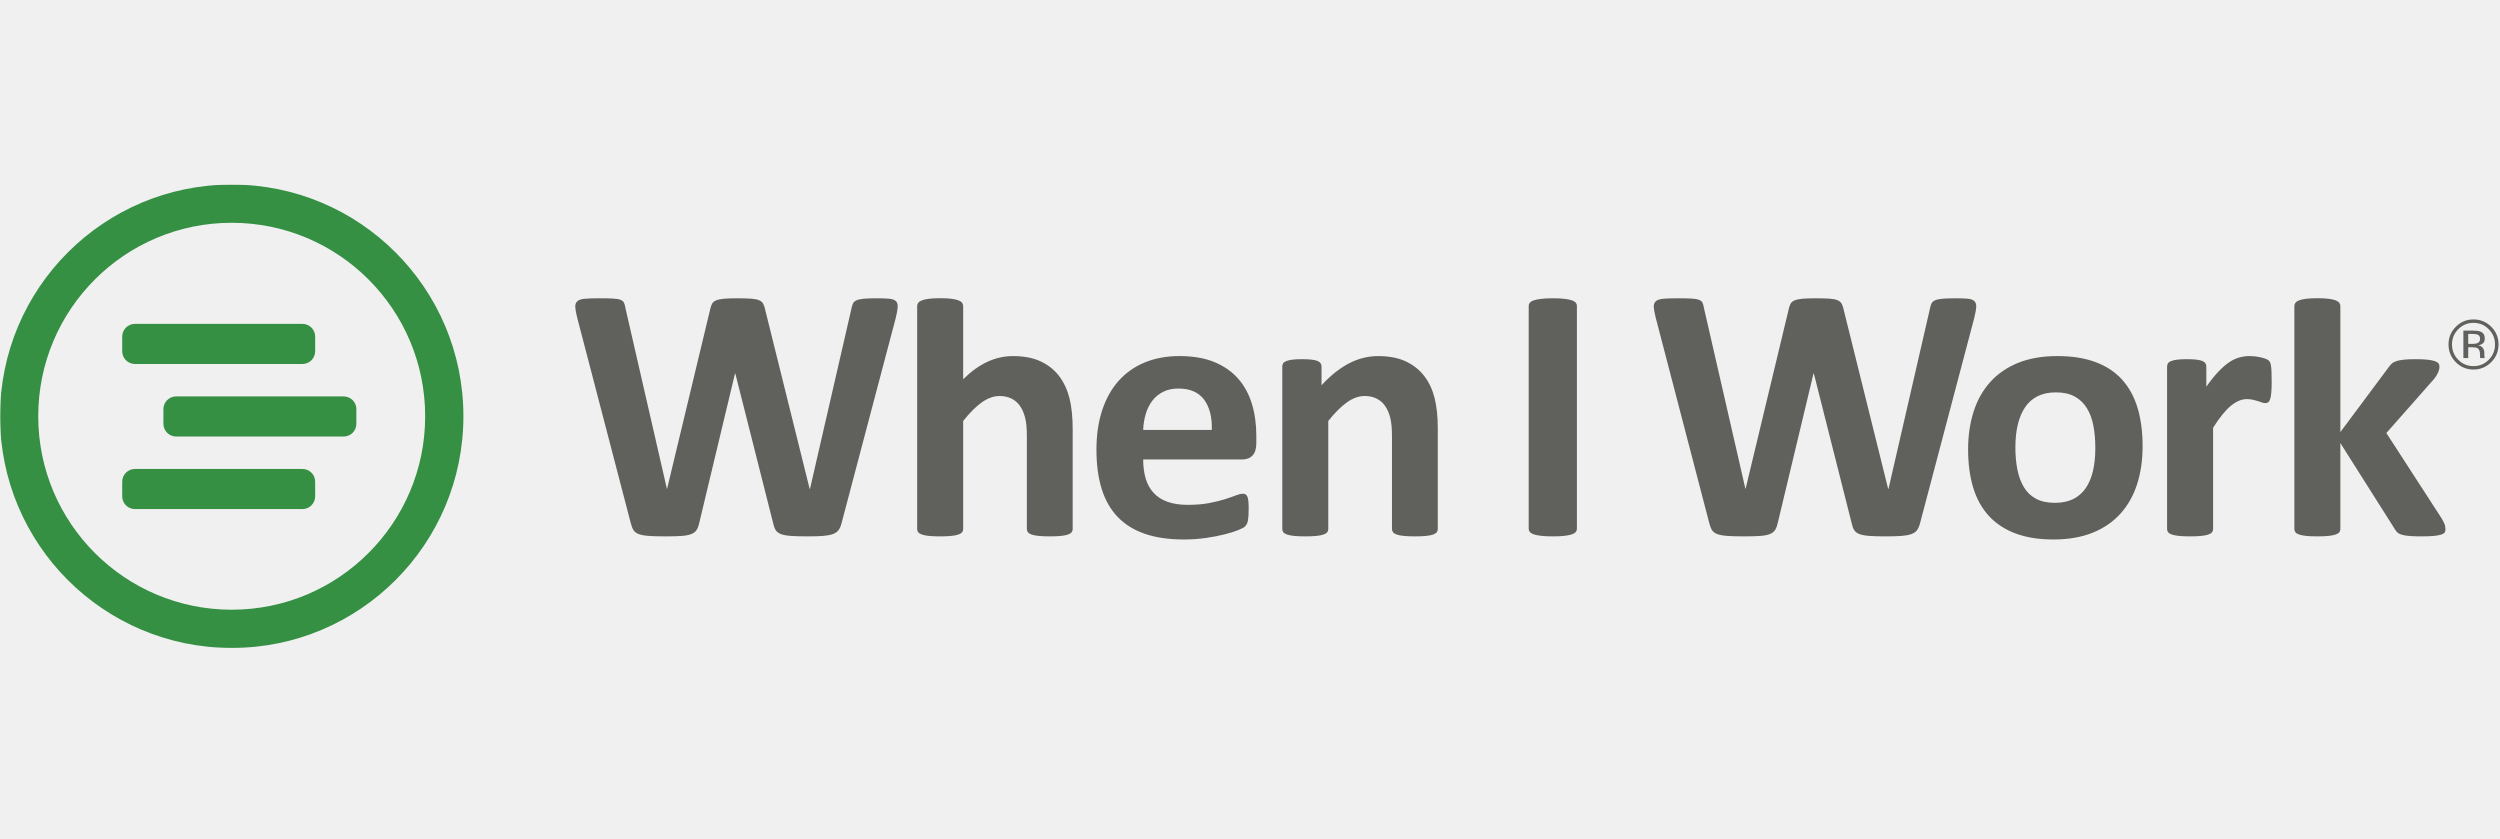
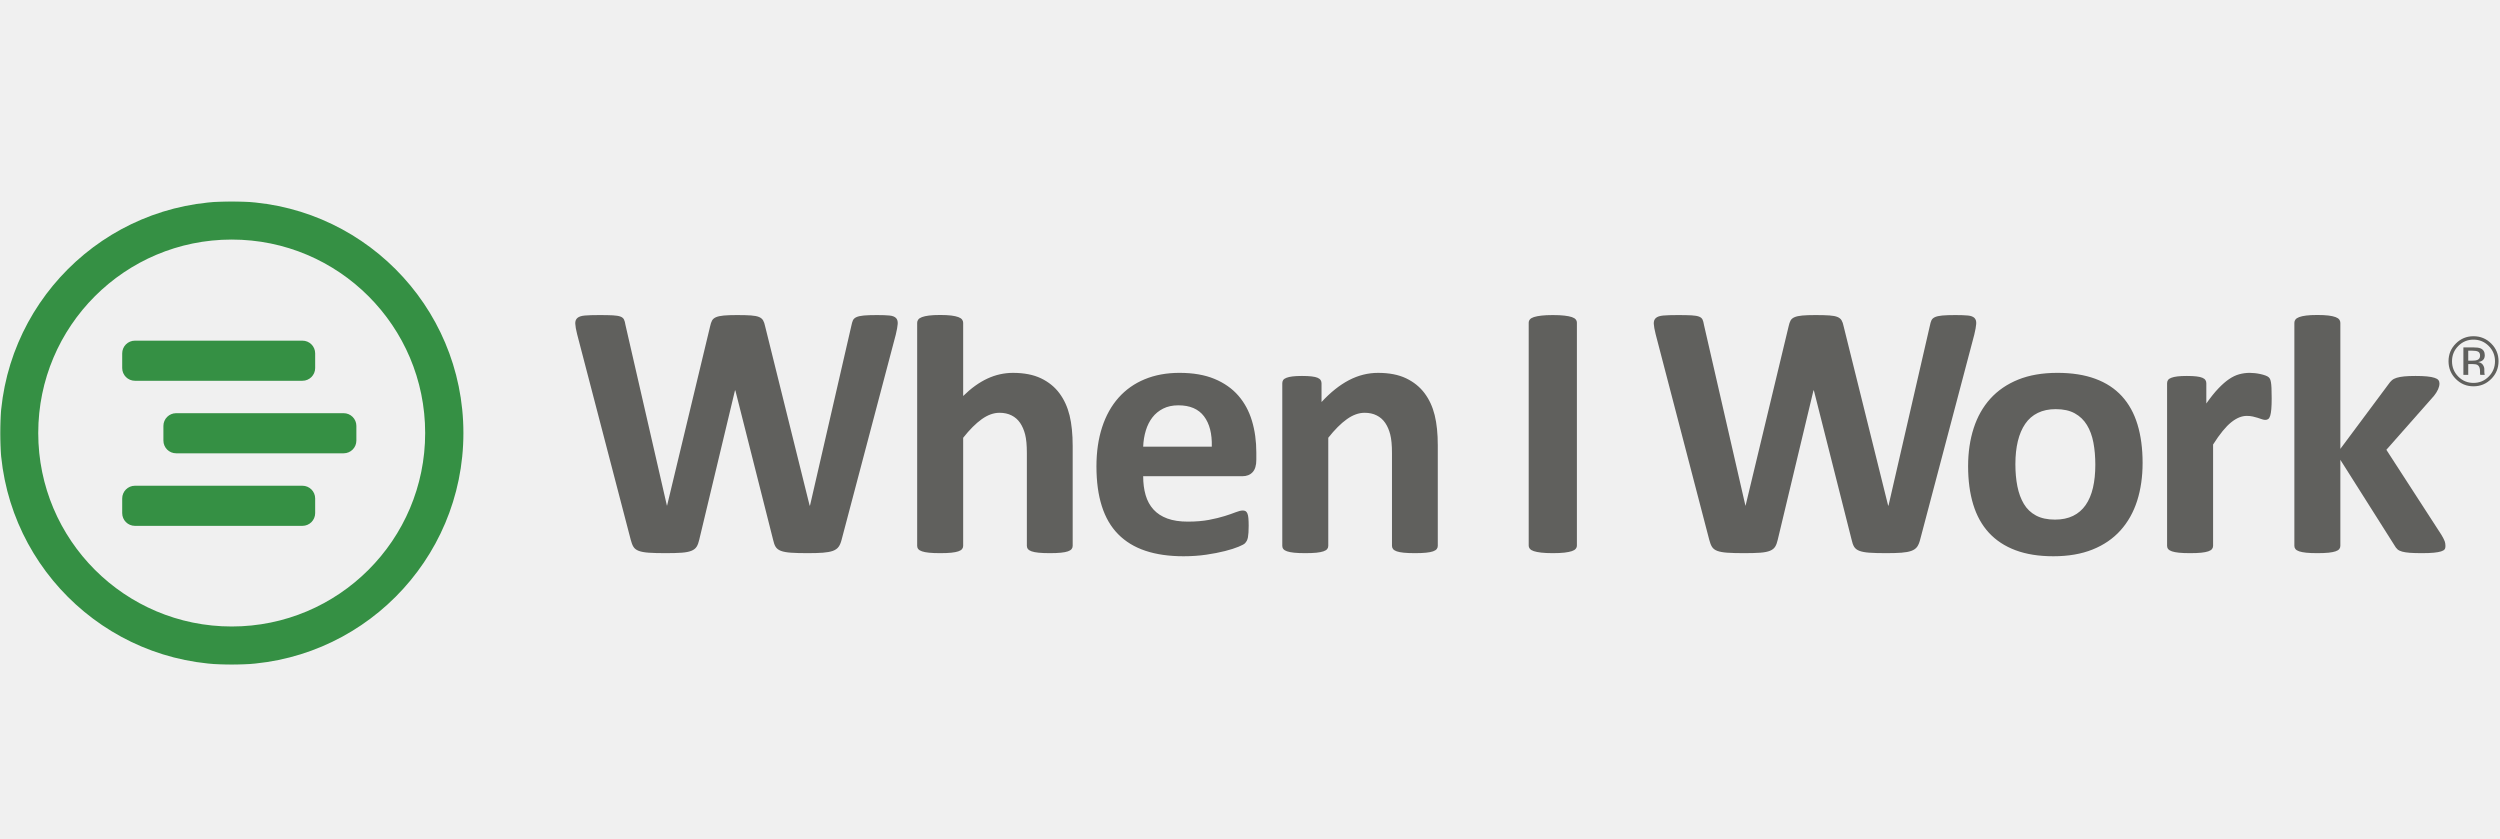
<svg xmlns="http://www.w3.org/2000/svg" xmlns:xlink="http://www.w3.org/1999/xlink" width="149" height="50" viewBox="0 0 149 50">
  <defs>
    <polygon id="wiw-logo-vero-a" points=".018 -.001 145.762 -.001 145.762 27.618 .018 27.618" />
  </defs>
-   <g fill="none" fill-rule="evenodd" transform="translate(0 11)">
+   <g fill="none" fill-rule="evenodd" transform="translate(0 12)">
    <path fill="#60605D" d="M50.158 20.175C50.114 20.349 50.055 20.489 49.978 20.594 49.902 20.698 49.788 20.778 49.636 20.833 49.483 20.887 49.287 20.923 49.048 20.941 48.809 20.959 48.504 20.968 48.134 20.968 47.721 20.968 47.389 20.959 47.139 20.941 46.889 20.923 46.691 20.887 46.546 20.833 46.401 20.778 46.296 20.698 46.23 20.594 46.165 20.489 46.115 20.349 46.078 20.175L43.826 11.266 43.805 11.266 41.673 20.175C41.636 20.342 41.586 20.478 41.52 20.583 41.455 20.688 41.352 20.769 41.21 20.827 41.069 20.885 40.877 20.923 40.633 20.941 40.391 20.959 40.07 20.968 39.671 20.968 39.25 20.968 38.915 20.959 38.665 20.941 38.414 20.923 38.216 20.887 38.072 20.833 37.926 20.778 37.821 20.698 37.756 20.594 37.691 20.489 37.636 20.349 37.593 20.175L34.394 7.908C34.329 7.647 34.293 7.443 34.286 7.294 34.279 7.146 34.32 7.032 34.411 6.952 34.502 6.872 34.65 6.823 34.857 6.805 35.064 6.787 35.352 6.778 35.722 6.778 36.063 6.778 36.333 6.783 36.532 6.794 36.732 6.805 36.882 6.831 36.984 6.87 37.085 6.91 37.154 6.968 37.19 7.044 37.227 7.12 37.256 7.227 37.277 7.365L39.747 18.133 39.758 18.133 42.325 7.441C42.354 7.303 42.392 7.191 42.439 7.104 42.487 7.017 42.566 6.95 42.679 6.903 42.791 6.856 42.945 6.823 43.141 6.805 43.337 6.787 43.598 6.778 43.924 6.778 44.273 6.778 44.55 6.785 44.756 6.8 44.963 6.814 45.122 6.845 45.235 6.892 45.348 6.939 45.429 7.006 45.48 7.093 45.531 7.18 45.571 7.296 45.6 7.441L48.254 18.133 48.276 18.133 50.745 7.397C50.767 7.282 50.796 7.182 50.832 7.098 50.869 7.015 50.937 6.95 51.039 6.903 51.141 6.856 51.285 6.823 51.474 6.805 51.663 6.787 51.927 6.778 52.268 6.778 52.587 6.778 52.836 6.787 53.014 6.805 53.191 6.823 53.32 6.872 53.4 6.952 53.479 7.032 53.514 7.149 53.503 7.305 53.492 7.461 53.454 7.673 53.389 7.941L50.158 20.175M63.932 20.534C63.932 20.606 63.91 20.67 63.867 20.724 63.823 20.778 63.75 20.824 63.649 20.86 63.547 20.896 63.408 20.923 63.23 20.941 63.052 20.959 62.833 20.968 62.572 20.968 62.304 20.968 62.081 20.959 61.903 20.941 61.725 20.923 61.586 20.896 61.484 20.86 61.382 20.824 61.31 20.778 61.267 20.724 61.223 20.67 61.201 20.606 61.201 20.534L61.201 15.003C61.201 14.533 61.167 14.163 61.098 13.895 61.029 13.627 60.929 13.397 60.799 13.205 60.668 13.013 60.5 12.864 60.293 12.76 60.086 12.654 59.845 12.602 59.569 12.602 59.221 12.602 58.869 12.729 58.514 12.982 58.159 13.236 57.789 13.605 57.405 14.091L57.405 20.534C57.405 20.606 57.383 20.67 57.339 20.724 57.296 20.778 57.221 20.824 57.116 20.86 57.011 20.896 56.871 20.923 56.697 20.941 56.523 20.959 56.302 20.968 56.034 20.968 55.766 20.968 55.544 20.959 55.37 20.941 55.196 20.923 55.056 20.896 54.952 20.86 54.846 20.824 54.772 20.778 54.729 20.724 54.685 20.67 54.663 20.606 54.663 20.534L54.663 7.24C54.663 7.168 54.685 7.103 54.729 7.045 54.772 6.987 54.846 6.938 54.952 6.898 55.056 6.859 55.196 6.828 55.37 6.806 55.544 6.784 55.766 6.773 56.034 6.773 56.302 6.773 56.523 6.784 56.697 6.806 56.871 6.828 57.011 6.859 57.116 6.898 57.221 6.938 57.296 6.987 57.339 7.045 57.383 7.103 57.405 7.168 57.405 7.24L57.405 11.602C57.876 11.139 58.356 10.793 58.846 10.565 59.336 10.337 59.845 10.223 60.375 10.223 61.034 10.223 61.591 10.331 62.044 10.548 62.498 10.766 62.864 11.063 63.143 11.439 63.422 11.816 63.624 12.256 63.747 12.76 63.87 13.263 63.932 13.873 63.932 14.59L63.932 20.534M74.877 15.405C74.877 15.739 74.803 15.985 74.654 16.144 74.506 16.303 74.301 16.383 74.04 16.383L68.133 16.383C68.133 16.796 68.182 17.171 68.279 17.508 68.377 17.845 68.533 18.131 68.747 18.366 68.961 18.602 69.237 18.781 69.574 18.904 69.911 19.027 70.316 19.089 70.787 19.089 71.266 19.089 71.686 19.054 72.049 18.986 72.411 18.917 72.725 18.84 72.99 18.757 73.255 18.674 73.474 18.598 73.648 18.529 73.822 18.46 73.964 18.426 74.073 18.426 74.137 18.426 74.192 18.439 74.236 18.464 74.279 18.49 74.315 18.534 74.344 18.6 74.373 18.665 74.393 18.757 74.404 18.877 74.415 18.997 74.421 19.147 74.421 19.328 74.421 19.487 74.417 19.623 74.41 19.735 74.402 19.848 74.392 19.943 74.377 20.023 74.362 20.103 74.34 20.17 74.312 20.224 74.283 20.278 74.245 20.331 74.198 20.382 74.15 20.432 74.022 20.501 73.811 20.588 73.601 20.675 73.333 20.76 73.006 20.843 72.68 20.927 72.306 20.999 71.886 21.061 71.465 21.122 71.015 21.153 70.537 21.153 69.674 21.153 68.917 21.044 68.269 20.827 67.619 20.61 67.077 20.28 66.642 19.838 66.207 19.397 65.882 18.839 65.669 18.165 65.454 17.492 65.348 16.702 65.348 15.796 65.348 14.934 65.46 14.158 65.685 13.466 65.91 12.774 66.236 12.188 66.664 11.705 67.092 11.224 67.612 10.856 68.225 10.603 68.838 10.349 69.529 10.222 70.297 10.222 71.11 10.222 71.804 10.342 72.38 10.581 72.957 10.82 73.431 11.152 73.801 11.575 74.17 11.999 74.442 12.501 74.616 13.08 74.79 13.66 74.877 14.29 74.877 14.971L74.877 15.405zM72.223 14.623C72.244 13.855 72.091 13.252 71.761 12.814 71.43 12.376 70.921 12.157 70.232 12.157 69.884 12.157 69.581 12.222 69.324 12.352 69.066 12.483 68.852 12.658 68.682 12.879 68.512 13.1 68.381 13.361 68.29 13.661 68.199 13.962 68.147 14.282 68.133 14.623L72.223 14.623 72.223 14.623zM85.692 20.534C85.692 20.606 85.67 20.67 85.627 20.724 85.583 20.778 85.511 20.824 85.41 20.86 85.308 20.896 85.169 20.923 84.991 20.941 84.813 20.959 84.593 20.968 84.333 20.968 84.064 20.968 83.841 20.959 83.663 20.941 83.486 20.923 83.346 20.896 83.244 20.86 83.143 20.824 83.071 20.778 83.027 20.724 82.984 20.67 82.962 20.606 82.962 20.534L82.962 15.003C82.962 14.533 82.927 14.163 82.858 13.895 82.789 13.627 82.69 13.397 82.559 13.205 82.428 13.013 82.26 12.864 82.053 12.76 81.847 12.654 81.605 12.602 81.33 12.602 80.982 12.602 80.63 12.729 80.275 12.982 79.919 13.236 79.55 13.605 79.165 14.091L79.165 20.534C79.165 20.606 79.143 20.67 79.1 20.724 79.056 20.778 78.982 20.824 78.877 20.86 78.772 20.896 78.632 20.923 78.458 20.941 78.284 20.959 78.063 20.968 77.794 20.968 77.526 20.968 77.305 20.959 77.131 20.941 76.957 20.923 76.817 20.896 76.712 20.86 76.607 20.824 76.532 20.778 76.489 20.724 76.445 20.67 76.424 20.606 76.424 20.534L76.424 10.842C76.424 10.769 76.442 10.706 76.478 10.652 76.514 10.597 76.58 10.552 76.674 10.516 76.768 10.48 76.89 10.452 77.038 10.434 77.187 10.416 77.374 10.407 77.599 10.407 77.831 10.407 78.023 10.416 78.175 10.434 78.328 10.452 78.445 10.48 78.529 10.516 78.612 10.552 78.672 10.597 78.708 10.652 78.744 10.706 78.763 10.769 78.763 10.842L78.763 11.961C79.299 11.381 79.845 10.947 80.399 10.657 80.955 10.368 81.533 10.223 82.135 10.223 82.795 10.223 83.351 10.331 83.805 10.548 84.258 10.766 84.624 11.061 84.903 11.434 85.183 11.807 85.384 12.243 85.507 12.743 85.631 13.243 85.692 13.844 85.692 14.547L85.692 20.534M93.983 20.512C93.983 20.584 93.96 20.65 93.913 20.707 93.866 20.766 93.787 20.813 93.679 20.849 93.57 20.885 93.425 20.914 93.243 20.936 93.062 20.957 92.83 20.968 92.547 20.968 92.272 20.968 92.042 20.957 91.857 20.936 91.671 20.914 91.525 20.885 91.416 20.849 91.307 20.813 91.229 20.766 91.182 20.707 91.135 20.65 91.111 20.584 91.111 20.512L91.111 7.234C91.111 7.162 91.135 7.097 91.182 7.039 91.229 6.981 91.309 6.934 91.422 6.897 91.534 6.861 91.681 6.832 91.862 6.811 92.043 6.789 92.272 6.778 92.547 6.778 92.83 6.778 93.062 6.789 93.243 6.811 93.425 6.832 93.57 6.861 93.679 6.897 93.787 6.934 93.866 6.981 93.913 7.039 93.96 7.097 93.983 7.162 93.983 7.234L93.983 20.512M114.437 20.175C114.393 20.349 114.334 20.489 114.258 20.594 114.181 20.698 114.067 20.778 113.915 20.833 113.762 20.887 113.567 20.923 113.327 20.941 113.088 20.959 112.783 20.968 112.414 20.968 112 20.968 111.668 20.959 111.418 20.941 111.168 20.923 110.97 20.887 110.826 20.833 110.68 20.778 110.575 20.698 110.51 20.594 110.445 20.489 110.394 20.349 110.358 20.175L108.106 11.266 108.084 11.266 105.952 20.175C105.915 20.342 105.865 20.478 105.799 20.583 105.734 20.688 105.631 20.769 105.49 20.827 105.348 20.885 105.156 20.923 104.913 20.941 104.67 20.959 104.349 20.968 103.95 20.968 103.529 20.968 103.194 20.959 102.944 20.941 102.694 20.923 102.496 20.887 102.351 20.833 102.206 20.778 102.101 20.698 102.036 20.594 101.97 20.489 101.916 20.349 101.872 20.175L98.674 7.908C98.609 7.647 98.573 7.443 98.565 7.294 98.558 7.146 98.6 7.032 98.69 6.952 98.781 6.872 98.93 6.823 99.136 6.805 99.343 6.787 99.631 6.778 100.001 6.778 100.342 6.778 100.612 6.783 100.811 6.794 101.011 6.805 101.162 6.831 101.263 6.87 101.364 6.91 101.434 6.968 101.47 7.044 101.506 7.12 101.535 7.227 101.557 7.365L104.026 18.133 104.037 18.133 106.604 7.441C106.633 7.303 106.672 7.191 106.718 7.104 106.766 7.017 106.846 6.95 106.958 6.903 107.07 6.856 107.224 6.823 107.42 6.805 107.616 6.787 107.877 6.778 108.203 6.778 108.552 6.778 108.829 6.785 109.036 6.8 109.242 6.814 109.402 6.845 109.514 6.892 109.627 6.939 109.709 7.006 109.759 7.093 109.81 7.18 109.85 7.296 109.879 7.441L112.533 18.133 112.555 18.133 115.024 7.397C115.046 7.282 115.075 7.182 115.112 7.098 115.148 7.015 115.217 6.95 115.318 6.903 115.42 6.856 115.565 6.823 115.753 6.805 115.942 6.787 116.207 6.778 116.548 6.778 116.866 6.778 117.115 6.787 117.293 6.805 117.47 6.823 117.599 6.872 117.679 6.952 117.759 7.032 117.793 7.149 117.782 7.305 117.771 7.461 117.733 7.673 117.668 7.941L114.437 20.175M127.699 15.59C127.699 16.416 127.59 17.169 127.373 17.85 127.155 18.531 126.825 19.118 126.383 19.61 125.94 20.103 125.386 20.483 124.718 20.751 124.051 21.019 123.272 21.153 122.379 21.153 121.516 21.153 120.766 21.034 120.128 20.795 119.489 20.556 118.96 20.208 118.539 19.752 118.119 19.295 117.807 18.734 117.604 18.067 117.401 17.401 117.299 16.64 117.299 15.785 117.299 14.96 117.41 14.205 117.631 13.52 117.852 12.836 118.184 12.249 118.626 11.76 119.069 11.271 119.622 10.893 120.285 10.624 120.949 10.357 121.727 10.222 122.618 10.222 123.489 10.222 124.243 10.34 124.881 10.576 125.52 10.811 126.047 11.157 126.465 11.613 126.881 12.07 127.192 12.631 127.394 13.297 127.597 13.964 127.699 14.728 127.699 15.59M124.881 15.699C124.881 15.221 124.843 14.78 124.767 14.379 124.691 13.977 124.562 13.627 124.381 13.33 124.2 13.033 123.958 12.801 123.657 12.635 123.356 12.468 122.978 12.385 122.521 12.385 122.115 12.385 121.759 12.459 121.455 12.608 121.15 12.756 120.9 12.973 120.704 13.259 120.508 13.546 120.361 13.89 120.264 14.292 120.166 14.694 120.117 15.152 120.117 15.666 120.117 16.144 120.156 16.584 120.236 16.986 120.316 17.388 120.445 17.738 120.623 18.035 120.8 18.332 121.041 18.562 121.346 18.725 121.651 18.888 122.028 18.969 122.477 18.969 122.891 18.969 123.25 18.895 123.554 18.747 123.859 18.598 124.109 18.382 124.305 18.1 124.501 17.817 124.646 17.475 124.74 17.073 124.834 16.671 124.881 16.213 124.881 15.699M135.392 11.744C135.392 12.004 135.385 12.218 135.37 12.385 135.356 12.551 135.334 12.682 135.305 12.776 135.276 12.87 135.238 12.935 135.19 12.971 135.143 13.008 135.083 13.026 135.011 13.026 134.953 13.026 134.888 13.013 134.815 12.988 134.743 12.962 134.661 12.935 134.571 12.906 134.48 12.877 134.38 12.85 134.272 12.825 134.162 12.799 134.043 12.787 133.912 12.787 133.76 12.787 133.608 12.818 133.456 12.879 133.303 12.941 133.145 13.037 132.982 13.167 132.819 13.297 132.649 13.471 132.471 13.689 132.293 13.906 132.103 14.174 131.9 14.493L131.9 20.534C131.9 20.606 131.878 20.67 131.835 20.724 131.791 20.778 131.716 20.824 131.612 20.86 131.506 20.896 131.367 20.923 131.193 20.941 131.019 20.959 130.797 20.968 130.529 20.968 130.261 20.968 130.04 20.959 129.866 20.941 129.691 20.923 129.552 20.896 129.447 20.86 129.342 20.824 129.267 20.778 129.224 20.724 129.18 20.67 129.158 20.606 129.158 20.534L129.158 10.842C129.158 10.769 129.176 10.706 129.213 10.652 129.249 10.597 129.314 10.552 129.409 10.516 129.503 10.48 129.624 10.452 129.773 10.434 129.922 10.416 130.108 10.407 130.333 10.407 130.565 10.407 130.758 10.416 130.91 10.434 131.062 10.452 131.18 10.48 131.264 10.516 131.347 10.552 131.407 10.597 131.443 10.652 131.479 10.706 131.497 10.769 131.497 10.842L131.497 12.048C131.751 11.686 131.991 11.387 132.215 11.152 132.44 10.916 132.654 10.729 132.857 10.592 133.06 10.455 133.263 10.358 133.466 10.304 133.669 10.25 133.872 10.222 134.076 10.222 134.17 10.222 134.272 10.228 134.38 10.239 134.489 10.25 134.601 10.268 134.717 10.293 134.833 10.319 134.935 10.347 135.022 10.38 135.109 10.412 135.172 10.447 135.212 10.483 135.252 10.52 135.281 10.559 135.299 10.603 135.318 10.646 135.334 10.706 135.348 10.782 135.363 10.858 135.374 10.972 135.381 11.124 135.388 11.276 135.392 11.483 135.392 11.744" />
    <mask id="wiw-logo-vero-b" fill="#fff">
      <use xlink:href="#wiw-logo-vero-a" />
    </mask>
    <path fill="#60605D" d="M145.762,20.545 C145.762,20.617 145.742,20.681 145.703,20.735 C145.662,20.789 145.59,20.833 145.485,20.865 C145.379,20.898 145.237,20.923 145.055,20.941 C144.874,20.959 144.638,20.968 144.348,20.968 C144.05,20.968 143.81,20.961 143.625,20.947 C143.44,20.932 143.287,20.909 143.168,20.876 C143.048,20.843 142.955,20.798 142.89,20.74 C142.825,20.682 142.767,20.606 142.716,20.512 L139.485,15.405 L139.485,20.534 C139.485,20.606 139.463,20.67 139.42,20.724 C139.376,20.778 139.302,20.824 139.197,20.86 C139.092,20.896 138.952,20.923 138.778,20.941 C138.604,20.959 138.383,20.968 138.114,20.968 C137.846,20.968 137.625,20.959 137.451,20.941 C137.277,20.923 137.137,20.896 137.032,20.86 C136.927,20.824 136.853,20.778 136.809,20.724 C136.766,20.67 136.744,20.606 136.744,20.534 L136.744,7.24 C136.744,7.168 136.766,7.103 136.809,7.045 C136.853,6.987 136.927,6.938 137.032,6.898 C137.137,6.859 137.277,6.828 137.451,6.806 C137.625,6.784 137.846,6.773 138.114,6.773 C138.383,6.773 138.604,6.784 138.778,6.806 C138.952,6.828 139.092,6.859 139.197,6.898 C139.302,6.938 139.376,6.987 139.42,7.045 C139.463,7.103 139.485,7.168 139.485,7.24 L139.485,14.753 L142.357,10.896 C142.415,10.809 142.481,10.733 142.553,10.668 C142.626,10.603 142.722,10.552 142.841,10.516 C142.961,10.48 143.109,10.452 143.287,10.434 C143.465,10.416 143.692,10.407 143.967,10.407 C144.236,10.407 144.462,10.416 144.647,10.434 C144.832,10.452 144.981,10.48 145.093,10.516 C145.205,10.552 145.284,10.597 145.327,10.652 C145.371,10.706 145.392,10.773 145.392,10.853 C145.392,10.961 145.365,11.077 145.311,11.2 C145.256,11.323 145.175,11.454 145.066,11.592 L142.227,14.808 L145.512,19.882 C145.599,20.027 145.662,20.151 145.703,20.257 C145.742,20.362 145.762,20.458 145.762,20.545" mask="url(#wiw-logo-vero-b)" />
    <path fill="#359044" d="M8.042,10.694 L18.025,10.694 C18.444,10.694 18.784,10.354 18.784,9.935 L18.784,9.062 C18.784,8.642 18.444,8.303 18.025,8.303 L8.042,8.303 C7.623,8.303 7.283,8.642 7.283,9.062 L7.283,9.935 C7.283,10.354 7.623,10.694 8.042,10.694 M18.025,16.95 L8.042,16.95 C7.623,16.95 7.283,17.29 7.283,17.709 L7.283,18.582 C7.283,19.001 7.623,19.341 8.042,19.341 L18.025,19.341 C18.444,19.341 18.784,19.001 18.784,18.582 L18.784,17.709 C18.784,17.29 18.444,16.95 18.025,16.95 M13.81,-0.001 C6.183,-0.001 0,6.181 0,13.808 C0,21.436 6.183,27.618 13.81,27.618 C21.437,27.618 27.619,21.436 27.619,13.808 C27.619,6.181 21.437,-0.001 13.81,-0.001 M13.81,25.339 C7.441,25.339 2.279,20.176 2.279,13.808 C2.279,7.44 7.441,2.278 13.81,2.278 C20.178,2.278 25.34,7.44 25.34,13.808 C25.34,20.176 20.178,25.339 13.81,25.339 M20.481,12.626 L10.498,12.626 C10.079,12.626 9.739,12.966 9.739,13.385 L9.739,14.258 C9.739,14.678 10.079,15.017 10.498,15.017 L20.481,15.017 C20.901,15.017 21.24,14.678 21.24,14.258 L21.24,13.385 C21.24,12.966 20.901,12.626 20.481,12.626" mask="url(#wiw-logo-vero-b)" />
    <path fill="#60605D" d="M147.703,8.962 C147.63,8.921 147.514,8.901 147.353,8.901 L147.107,8.901 L147.107,9.494 L147.368,9.494 C147.49,9.494 147.582,9.482 147.643,9.457 C147.755,9.413 147.812,9.327 147.812,9.201 C147.812,9.082 147.775,9.002 147.703,8.962 Z M147.391,8.704 C147.594,8.704 147.744,8.723 147.838,8.762 C148.008,8.833 148.093,8.971 148.093,9.177 C148.093,9.324 148.039,9.431 147.932,9.501 C147.876,9.537 147.797,9.564 147.696,9.58 C147.824,9.6 147.918,9.654 147.977,9.741 C148.036,9.827 148.066,9.912 148.066,9.995 L148.066,10.114 C148.066,10.152 148.067,10.193 148.07,10.236 C148.073,10.279 148.077,10.308 148.084,10.321 L148.095,10.341 L147.824,10.341 C147.823,10.336 147.821,10.331 147.82,10.325 C147.818,10.32 147.817,10.313 147.816,10.307 L147.81,10.254 L147.81,10.125 C147.81,9.935 147.758,9.811 147.656,9.75 C147.594,9.715 147.487,9.697 147.334,9.697 L147.107,9.697 L147.107,10.341 L146.818,10.341 L146.818,8.704 L147.391,8.704 Z M146.513,8.62 C146.264,8.871 146.14,9.174 146.14,9.529 C146.14,9.886 146.264,10.191 146.511,10.443 C146.761,10.695 147.063,10.821 147.419,10.821 C147.776,10.821 148.079,10.695 148.328,10.443 C148.578,10.191 148.702,9.886 148.702,9.529 C148.702,9.174 148.578,8.871 148.328,8.62 C148.077,8.368 147.775,8.242 147.419,8.242 C147.066,8.242 146.764,8.368 146.513,8.62 Z M148.476,10.585 C148.185,10.878 147.833,11.024 147.419,11.024 C147.006,11.024 146.655,10.878 146.365,10.585 C146.076,10.294 145.932,9.941 145.932,9.526 C145.932,9.116 146.078,8.765 146.369,8.474 C146.659,8.184 147.009,8.039 147.419,8.039 C147.833,8.039 148.185,8.184 148.476,8.474 C148.768,8.764 148.913,9.115 148.913,9.526 C148.913,9.94 148.768,10.293 148.476,10.585 L148.476,10.585 Z" />
  </g>
</svg>
